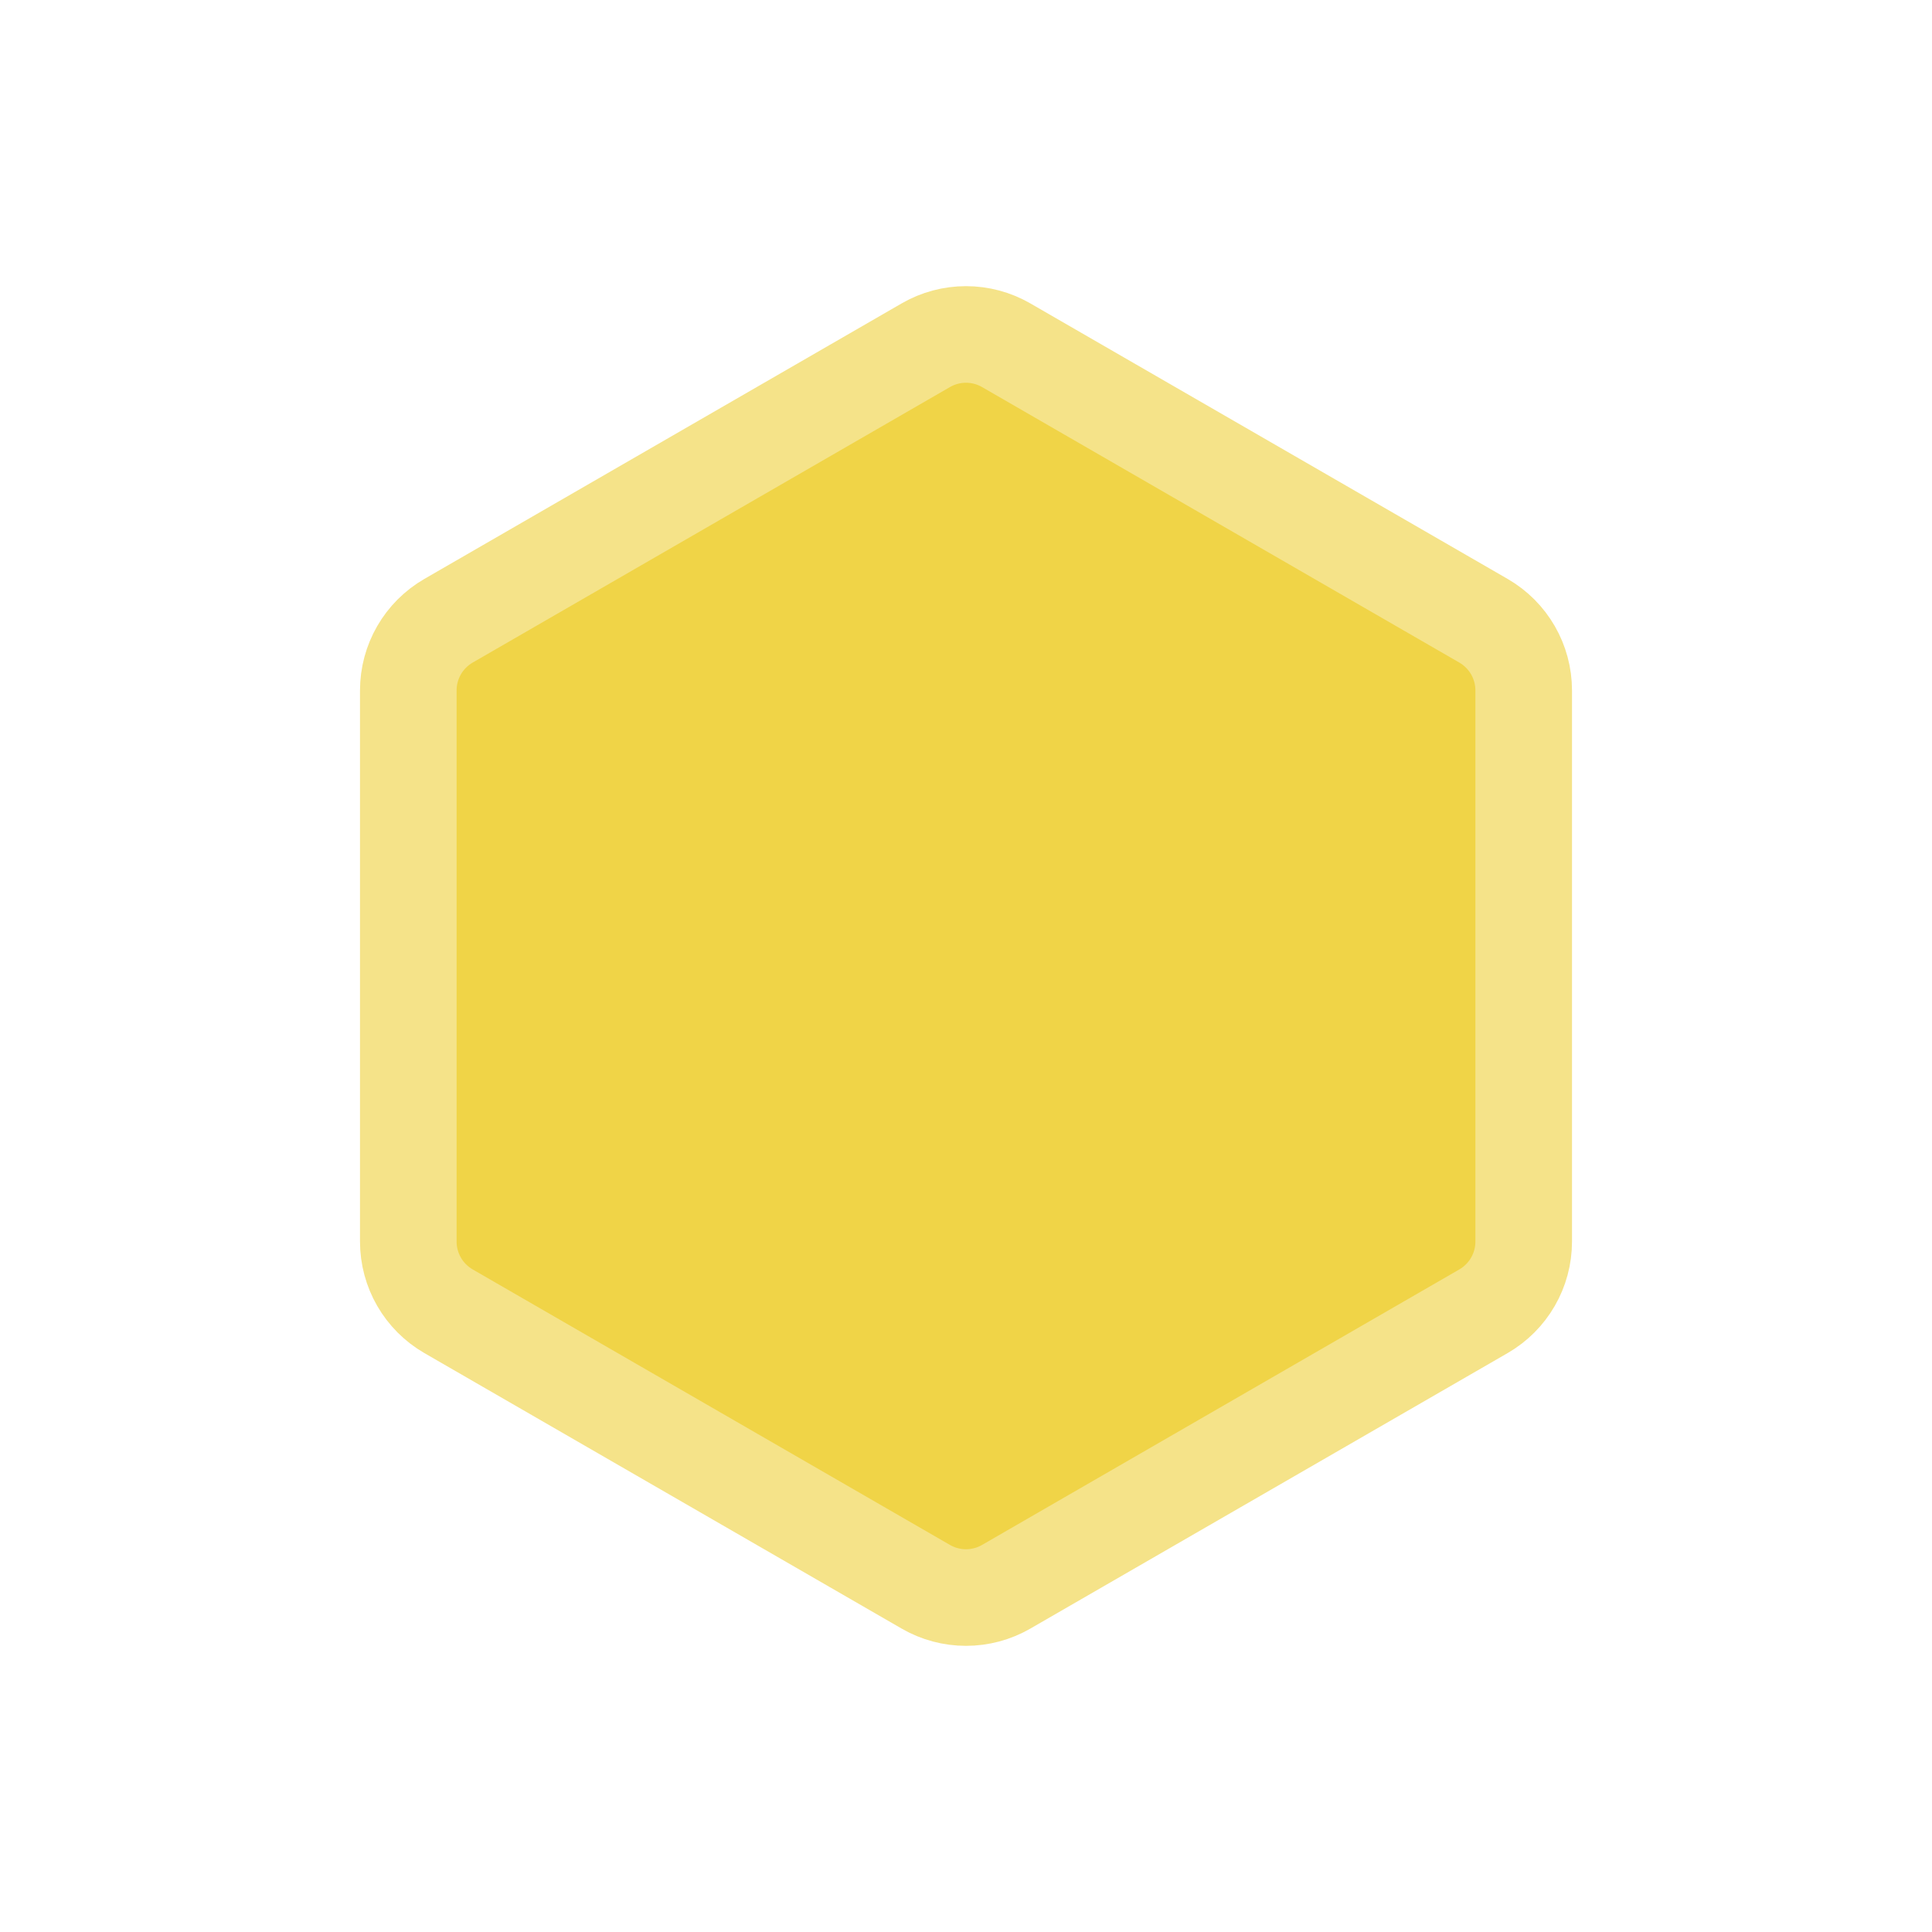
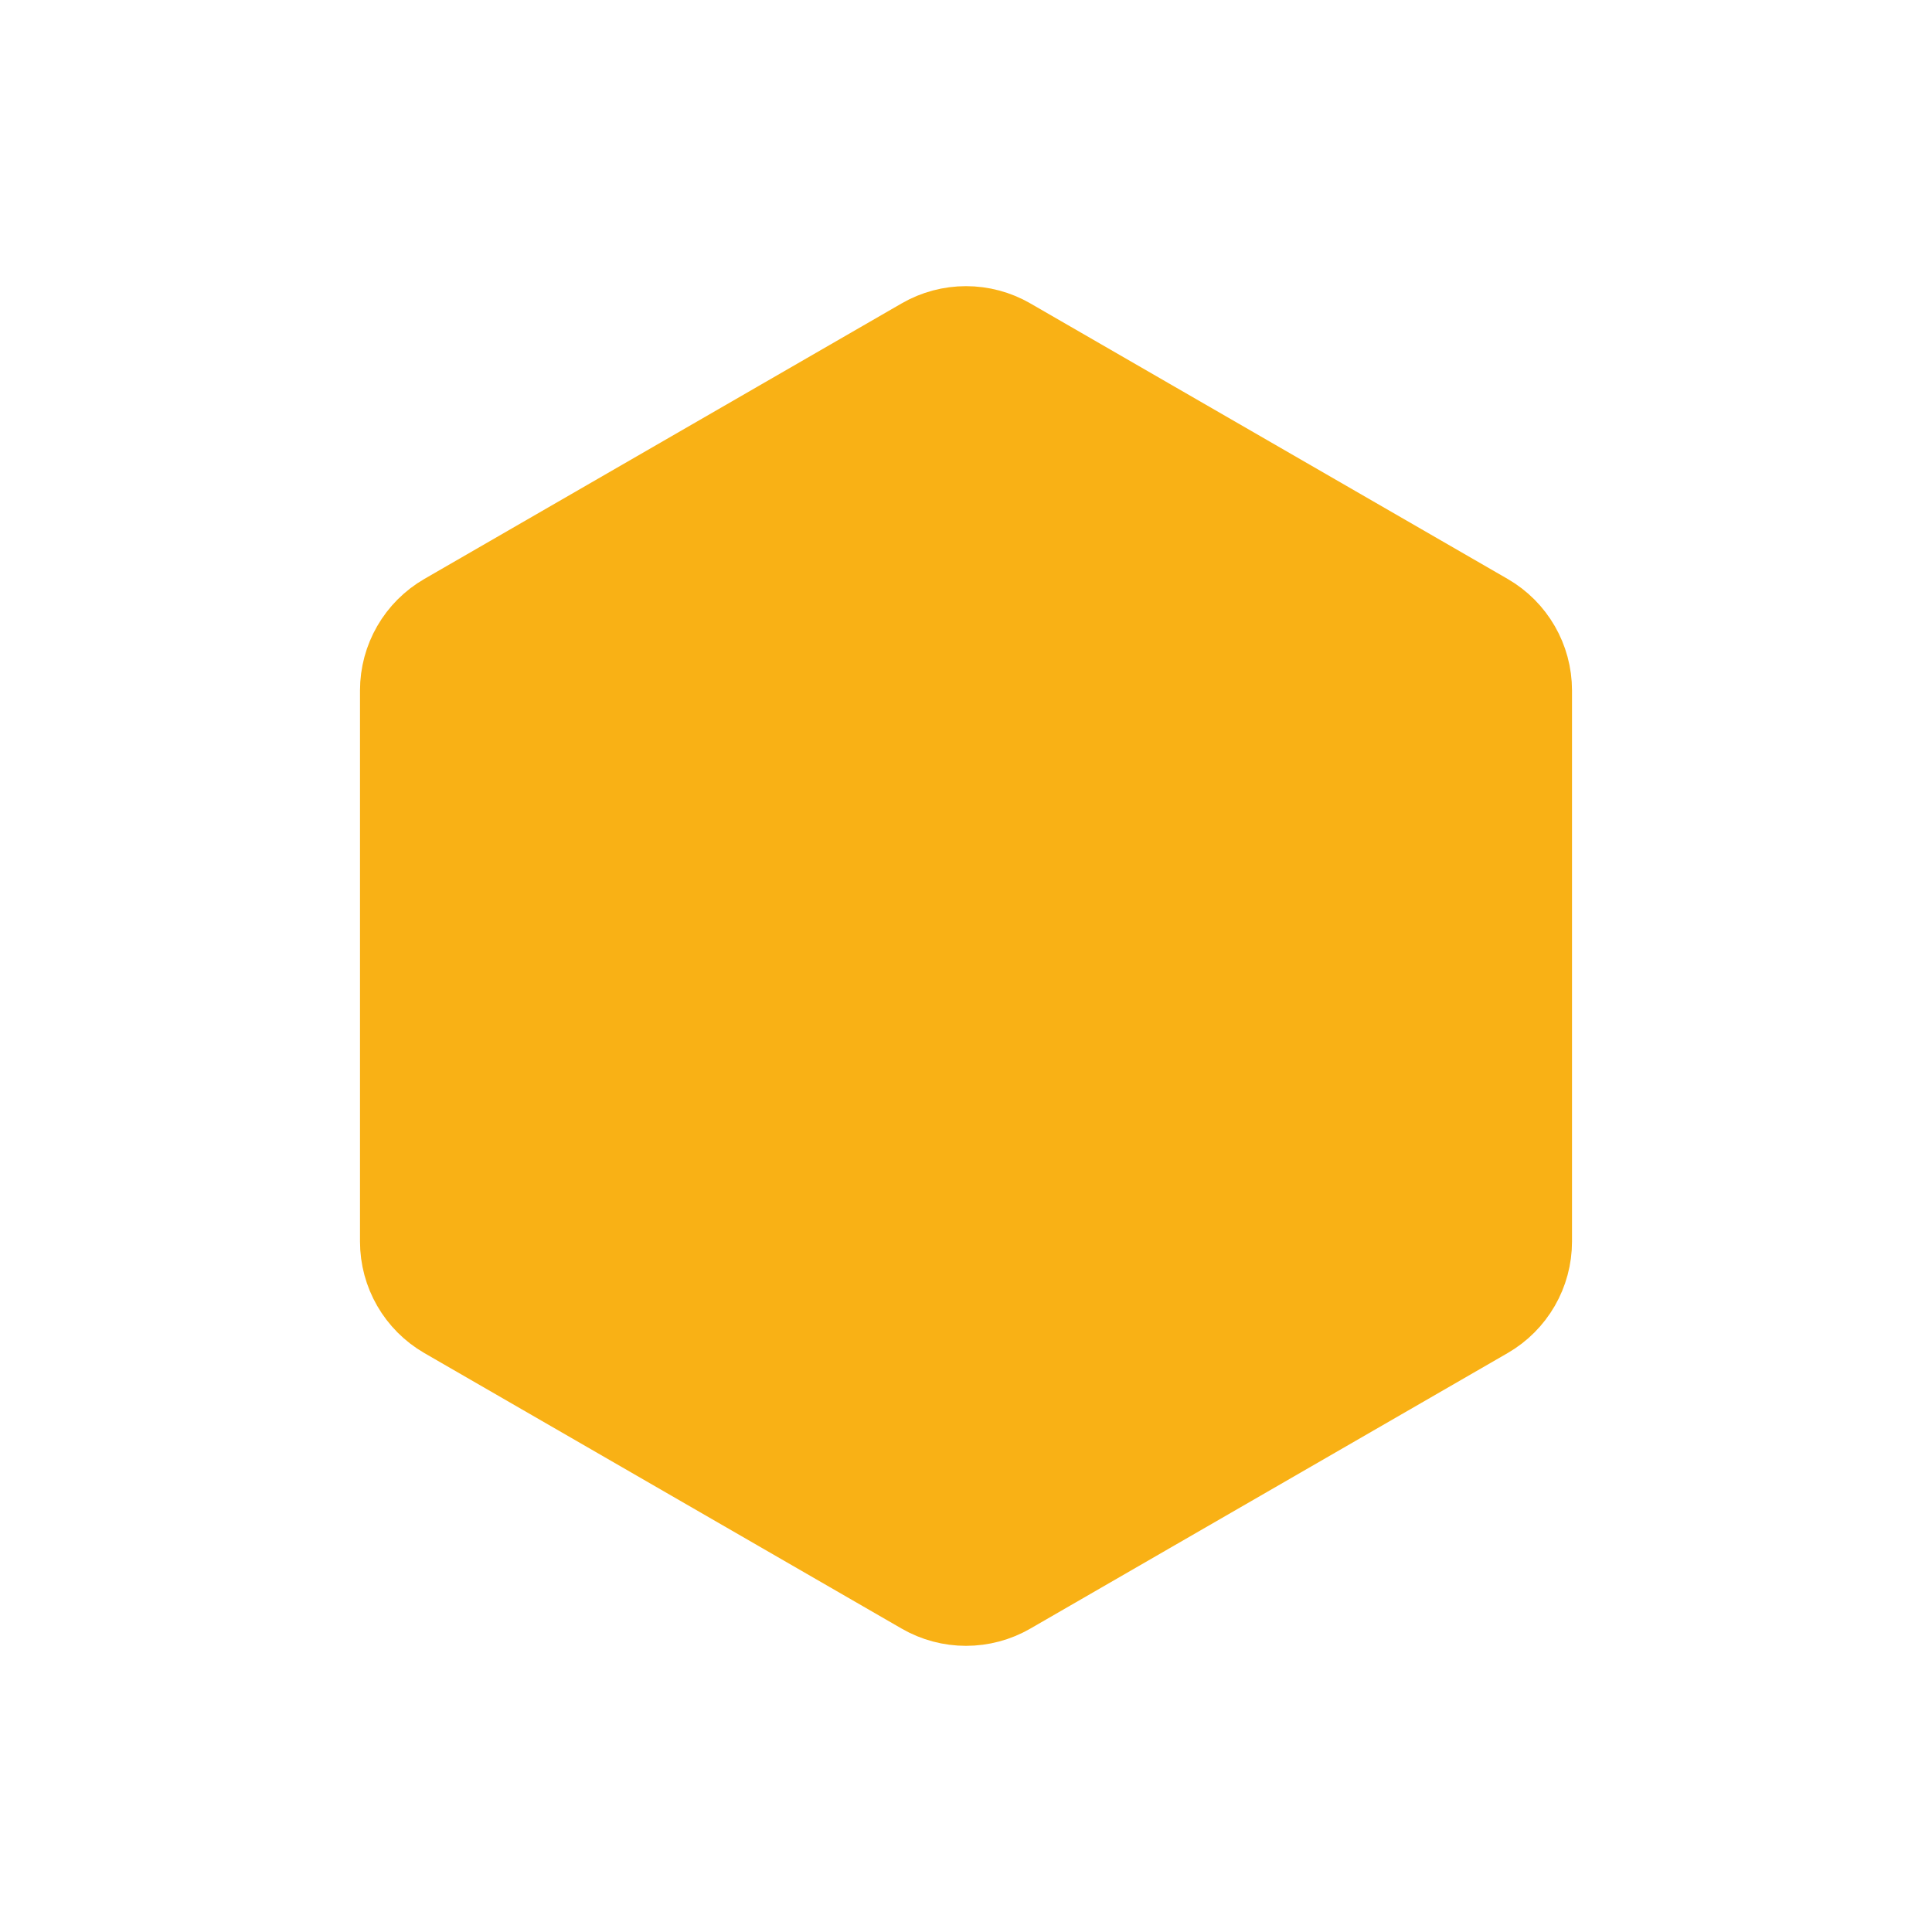
<svg xmlns="http://www.w3.org/2000/svg" viewBox="0 0 24 24" width="32" height="32">
-   <path d="M11.5 4.289C11.809 4.11 12.191 4.11 12.5 4.289L18.428 7.711C18.738 7.89 18.928 8.22 18.928 8.577V15.423C18.928 15.78 18.738 16.11 18.428 16.289L12.5 19.711C12.191 19.89 11.809 19.89 11.5 19.711L5.572 16.289C5.262 16.11 5.072 15.78 5.072 15.423V8.577C5.072 8.22 5.262 7.89 5.572 7.711L11.5 4.289Z" fill="hsl(50, 85%, 61%)" stroke="hsl(50, 85%, 75%)" stroke-width="1.2" stroke-linecap="round" stroke-linejoin="round" />
+   <path d="M11.5 4.289C11.809 4.11 12.191 4.11 12.5 4.289L18.428 7.711C18.738 7.89 18.928 8.22 18.928 8.577V15.423C18.928 15.78 18.738 16.11 18.428 16.289L12.5 19.711C12.191 19.89 11.809 19.89 11.5 19.711L5.572 16.289C5.262 16.11 5.072 15.78 5.072 15.423V8.577C5.072 8.22 5.262 7.89 5.572 7.711L11.5 4.289Z" fill="hsl(41, 95%, 53%)" stroke="hsl(41, 95%, 53%)" stroke-width="1.2" stroke-linecap="round" stroke-linejoin="round" />
</svg>
